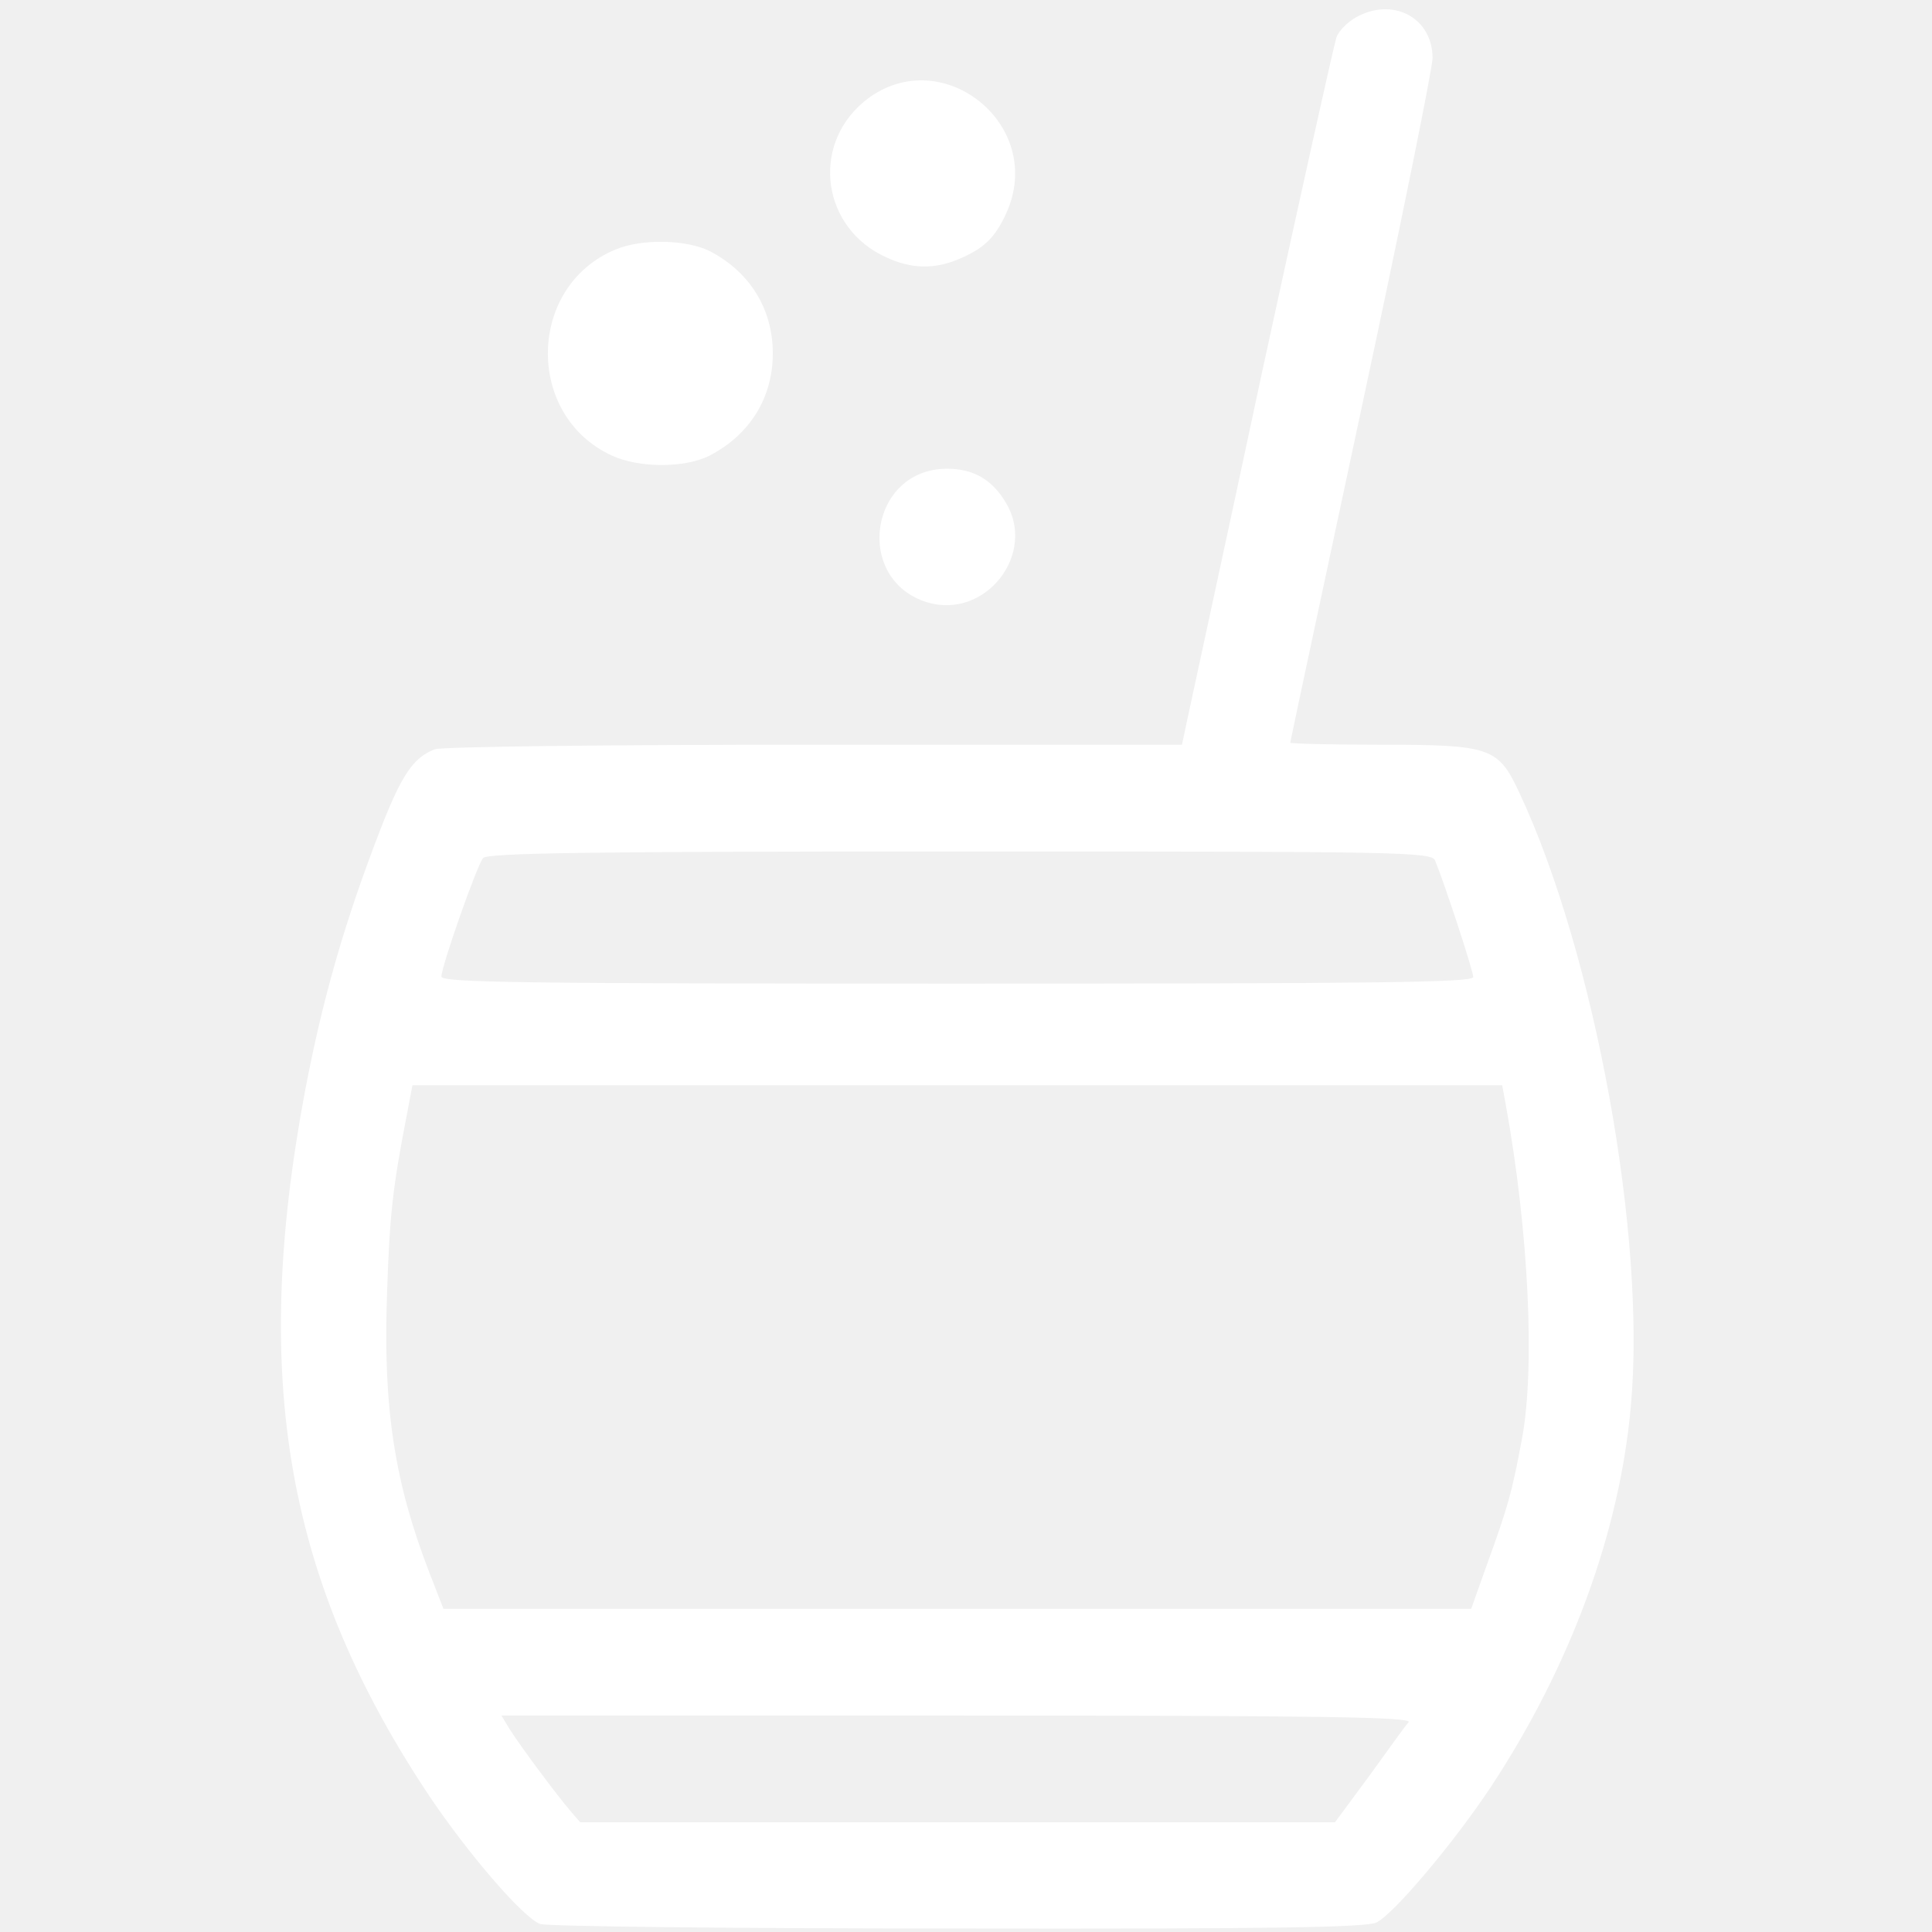
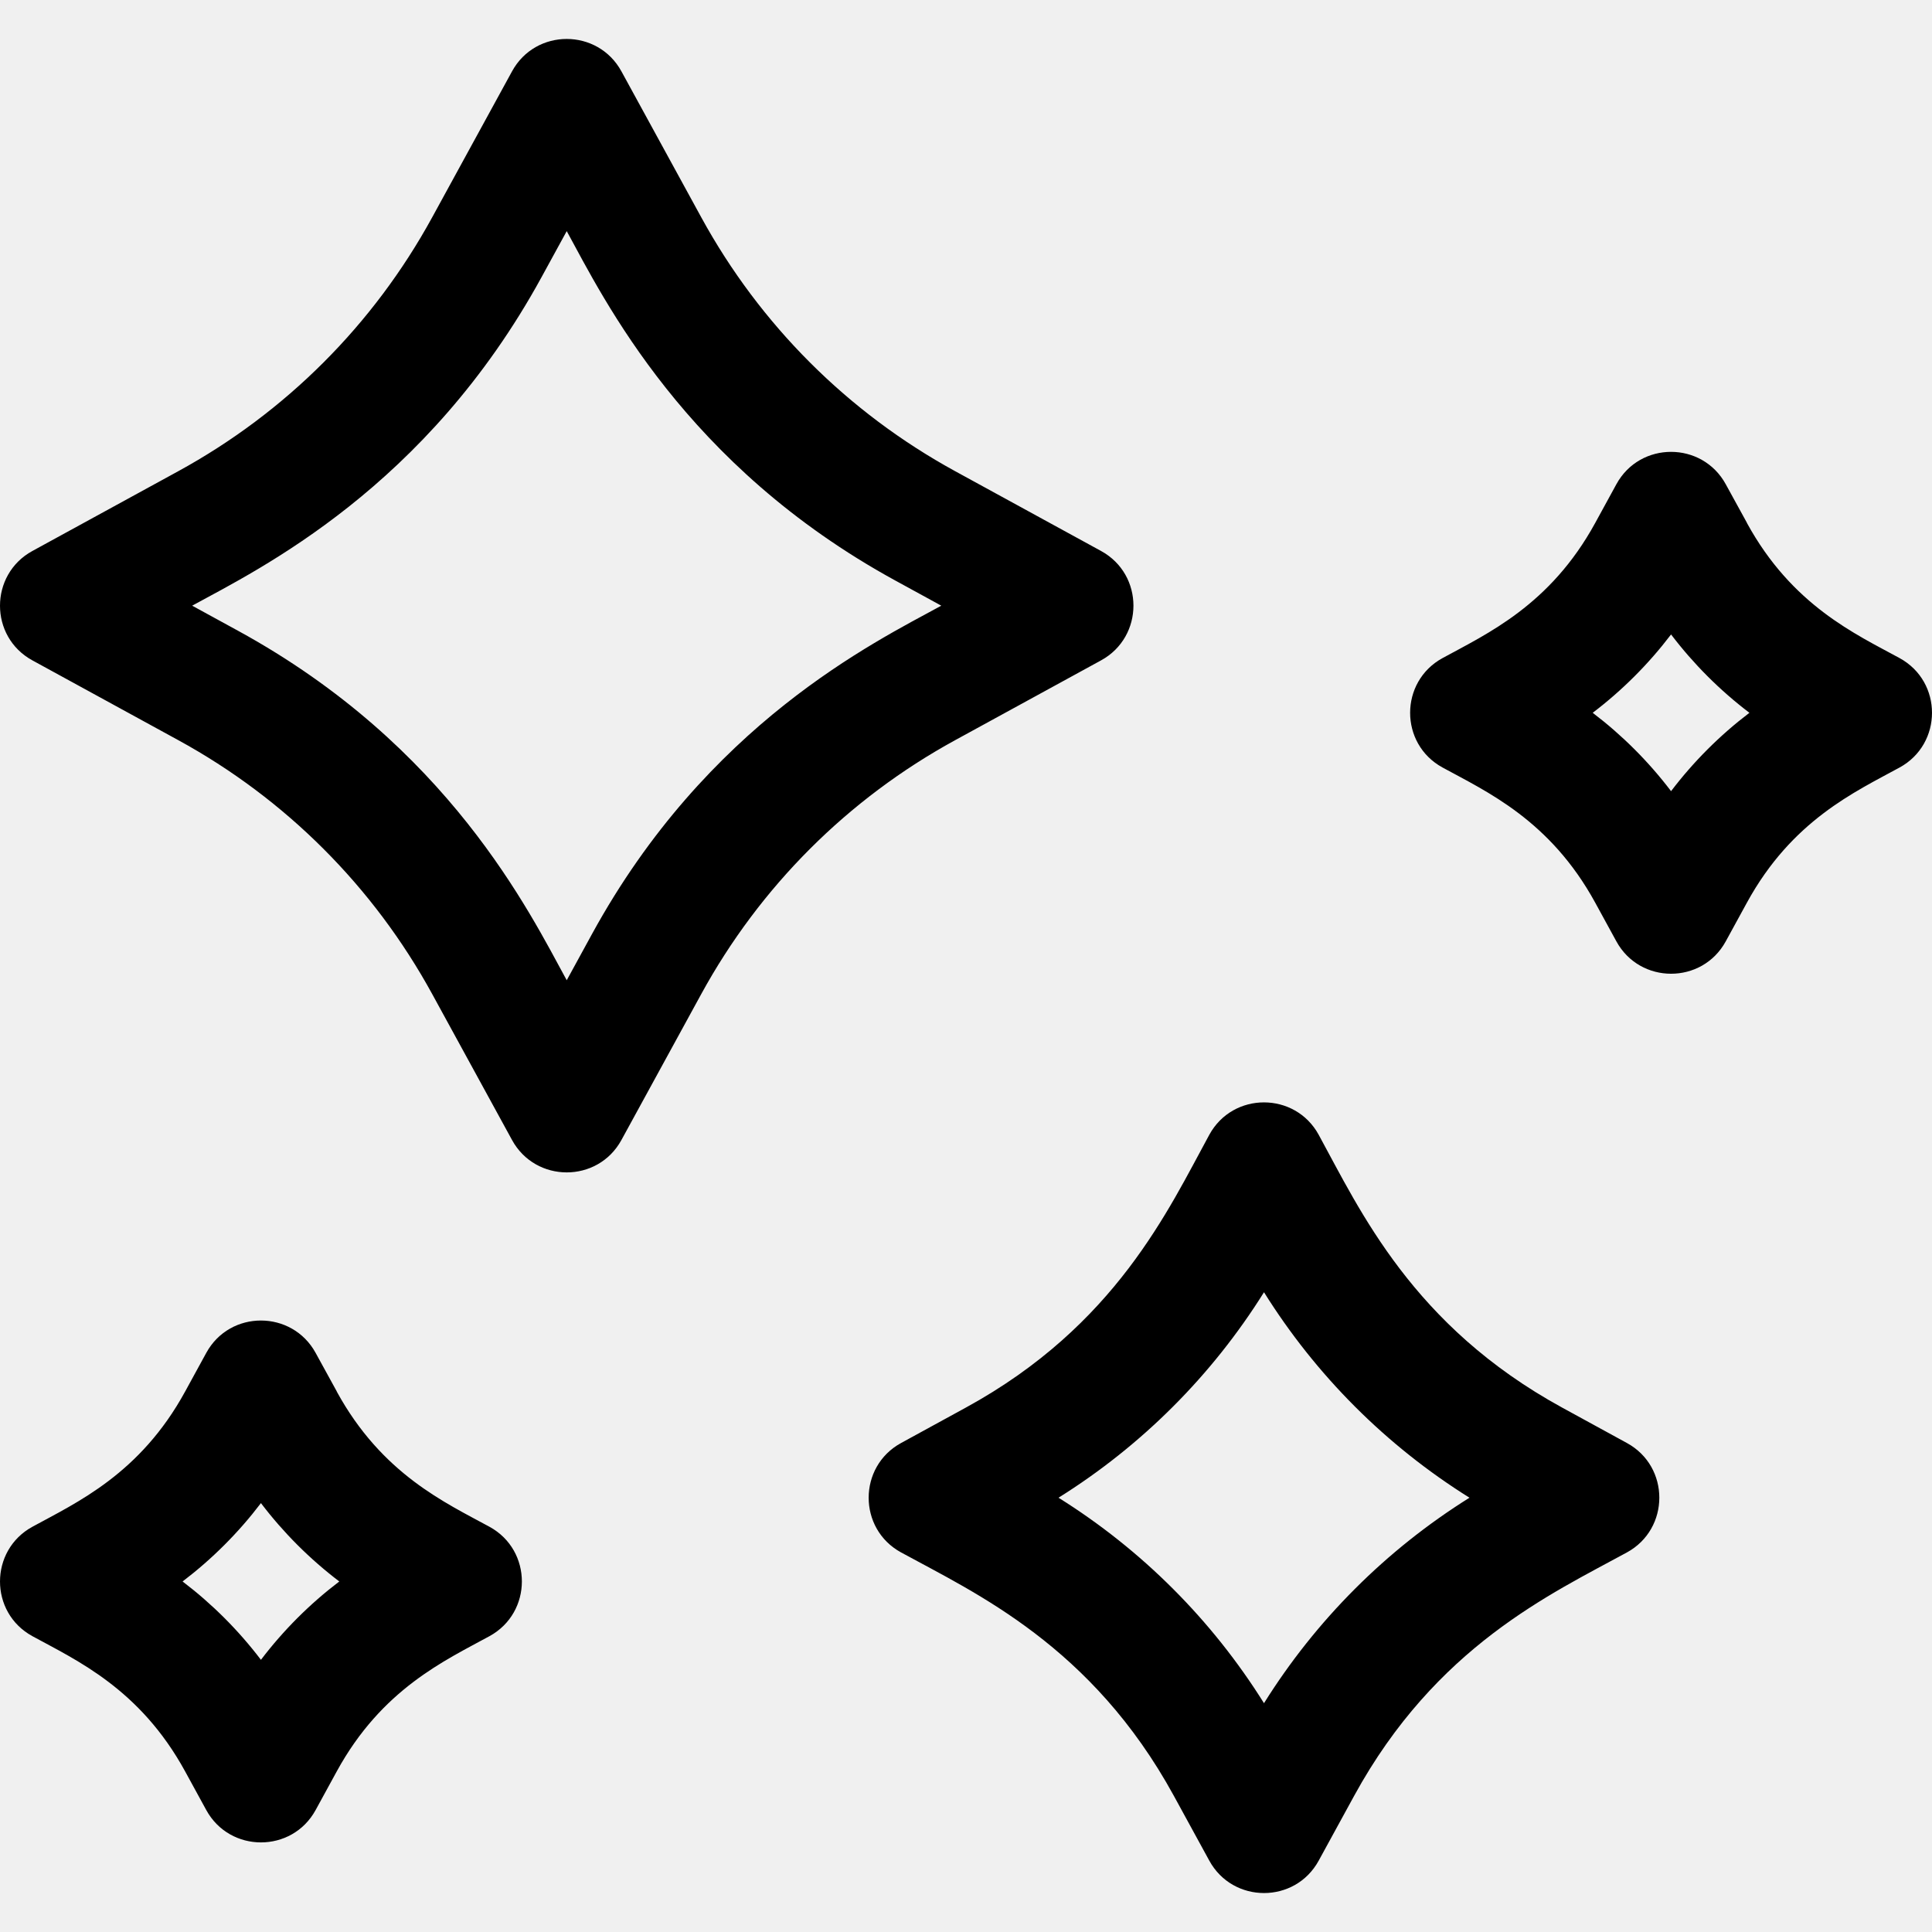
- <svg xmlns="http://www.w3.org/2000/svg" width="1054" height="1054" clip-rule="evenodd">
-   <g stroke="null" id="layer103">
-     <path stroke="null" id="svg_1" fill="#ffffff" fill-rule="nonzero" d="m294.606,1049.598c-9.428,-3.605 -39.099,-38.267 -59.896,-69.046c-78.197,-117.018 -97.885,-226.827 -68.492,-384.33c9.705,-51.299 21.906,-93.725 41.594,-144.47c11.369,-29.116 17.747,-38.544 29.393,-42.981c3.882,-1.386 89.011,-2.496 207.139,-2.496l200.484,0l3.05,-14.419c1.664,-8.042 20.242,-93.171 40.762,-189.392c20.797,-95.944 39.099,-178.023 40.485,-182.182c1.664,-4.159 7.21,-9.428 12.756,-11.924c19.688,-9.428 39.653,2.218 39.653,23.293c0,5.546 -17.47,91.784 -38.821,191.333c-21.352,99.826 -38.821,181.628 -38.821,182.182c0,0.555 21.906,1.109 48.804,1.109c60.727,0 64.61,1.386 76.256,26.343c41.04,87.625 69.324,242.355 60.727,334.694c-6.1,68.769 -32.998,141.697 -76.256,207.416c-20.242,30.502 -52.686,69.046 -62.391,74.038c-5.269,2.773 -57.4,3.605 -228.768,3.328c-122.01,0 -224.331,-1.109 -227.659,-2.496zm452.544,-80.97c10.26,-14.142 19.688,-27.452 21.352,-29.116c1.941,-2.773 -47.695,-3.605 -246.237,-3.605l-248.733,0l4.714,7.764c6.378,9.983 26.066,36.326 32.998,44.367l5.269,6.1l411.782,0l18.856,-25.511zm64.055,-115.077c11.646,-32.166 13.587,-39.099 19.133,-68.769c7.21,-38.821 3.605,-113.413 -8.873,-182.182l-1.941,-10.537l-297.26,0l-297.26,0l-3.05,16.083c-7.764,39.93 -9.428,54.904 -10.814,97.885c-2.218,62.114 4.159,102.876 23.015,151.68l7.764,19.965l560.689,0l8.596,-24.125zm-7.487,-320.552c0,-3.328 -15.528,-50.745 -20.797,-63.5c-1.941,-4.714 -16.915,-4.991 -259.27,-4.991c-202.425,0 -257.884,0.832 -260.102,3.605c-3.328,3.882 -22.738,59.064 -22.738,64.61c0,3.328 41.871,3.882 281.454,3.882c229.6,0 281.454,-0.555 281.454,-3.605z" />
-     <path stroke="null" id="svg_2" fill="#ffffff" fill-rule="nonzero" d="m505.905,328.632c-40.485,-12.478 -31.612,-72.928 10.814,-72.928c14.142,0 24.402,5.823 31.889,18.301c17.192,28.007 -10.814,64.055 -42.703,54.627z" />
-     <path stroke="null" id="svg_3" fill="#ffffff" fill-rule="nonzero" d="m333.705,248.494c-47.417,-21.906 -46.031,-92.339 1.941,-112.304c14.419,-6.1 38.821,-5.546 51.577,0.832c21.906,11.369 34.384,31.612 34.384,55.736c0,24.125 -12.478,44.367 -34.384,55.736c-13.587,6.932 -38.544,6.932 -53.518,0z" />
-     <path stroke="null" id="svg_4" fill="#ffffff" fill-rule="nonzero" d="m483.444,140.349c-34.662,-15.528 -41.317,-60.173 -12.478,-84.575c41.04,-34.384 100.381,11.646 77.92,60.727c-6.1,13.31 -12.201,19.133 -26.066,24.956c-13.31,5.546 -25.788,5.269 -39.376,-1.109z" />
-   </g>
+ <svg xmlns="http://www.w3.org/2000/svg" id="Layer_1" enable-background="new 0 0 495.974 495.974" height="512" viewBox="0 0 495.974 495.974" width="512">
+   <path d="m282.664 169.525c11.059-6.049 11.1-22.005 0-28.076l-37.46-20.486c-27.57-15.08-50.113-37.623-65.192-65.193l-20.488-37.46c-6.048-11.059-22.005-11.098-28.075 0l-20.488 37.46c-15.079 27.57-37.622 50.113-65.191 65.192l-37.46 20.487c-11.059 6.049-11.1 22.005 0 28.076l37.46 20.486c27.57 15.08 50.113 37.623 65.192 65.193l20.488 37.46c6.049 11.059 22.005 11.098 28.075 0l20.488-37.46c15.079-27.57 37.622-50.113 65.191-65.192zm-130.727 70.324-6.45 11.794c-9.558-17.477-30.312-60.144-84.362-89.707l-11.793-6.449c17.322-9.474 60.108-30.247 89.705-84.362l6.45-11.794c9.558 17.477 30.312 60.144 84.362 89.707l11.793 6.449c-17.322 9.474-60.108 30.247-89.705 84.362zm265.727 130.6-16.638-9.099c-38.393-21-51.844-50.554-62.501-70.041-6.05-11.059-22.004-11.098-28.075 0-10.484 19.169-23.963 48.962-62.501 70.04l-16.639 9.1c-11.059 6.049-11.1 22.005 0 28.076 19.167 10.481 48.962 23.962 70.04 62.501l9.1 16.639c6.05 11.059 22.004 11.098 28.075 0l9.1-16.639c20.998-38.393 50.553-51.844 70.04-62.501 11.059-6.049 11.099-22.005-.001-28.076zm-93.177 66.788c-13.372-21.38-31.369-39.377-52.75-52.75 21.38-13.373 39.378-31.37 52.75-52.75 13.372 21.38 31.369 39.377 52.75 52.75-21.38 13.373-39.378 31.37-52.75 52.75zm-198.823-45.288c-11.245-6.149-27.592-13.469-39.211-34.714 0-.101.553 1.011-5.428-9.926-6.05-11.059-22.004-11.098-28.075 0l-5.428 9.926c-11.565 21.147-27.746 28.444-39.211 34.714-11.059 6.049-11.1 22.005 0 28.076 11.335 6.198 27.605 13.491 39.211 34.715l5.428 9.925c6.05 11.059 22.004 11.098 28.075 0l5.428-9.926c11.565-21.147 27.746-28.444 39.211-34.714 11.06-6.049 11.1-22.005 0-28.076zm-58.677 34.153c-5.767-7.586-12.529-14.348-20.116-20.115 7.588-5.768 14.348-12.528 20.116-20.115 5.767 7.586 12.529 14.348 20.116 20.115-7.588 5.767-14.349 12.528-20.116 20.115zm420.677-257.153c-11.245-6.149-27.592-13.469-39.211-34.714 0-.101.553 1.011-5.428-9.926-6.05-11.059-22.004-11.098-28.075 0l-5.428 9.926c-11.566 21.147-27.746 28.444-39.211 34.714-11.059 6.049-11.1 22.005 0 28.076 11.335 6.198 27.605 13.491 39.211 34.715l5.428 9.925c6.05 11.059 22.004 11.098 28.075 0l5.428-9.926c11.565-21.147 27.746-28.444 39.211-34.714 11.06-6.049 11.1-22.005 0-28.076zm-58.677 34.153c-5.767-7.586-12.529-14.348-20.116-20.115 7.588-5.768 14.348-12.528 20.116-20.115 5.767 7.586 12.529 14.348 20.116 20.115-7.588 5.767-14.349 12.528-20.116 20.115z" />
</svg>
